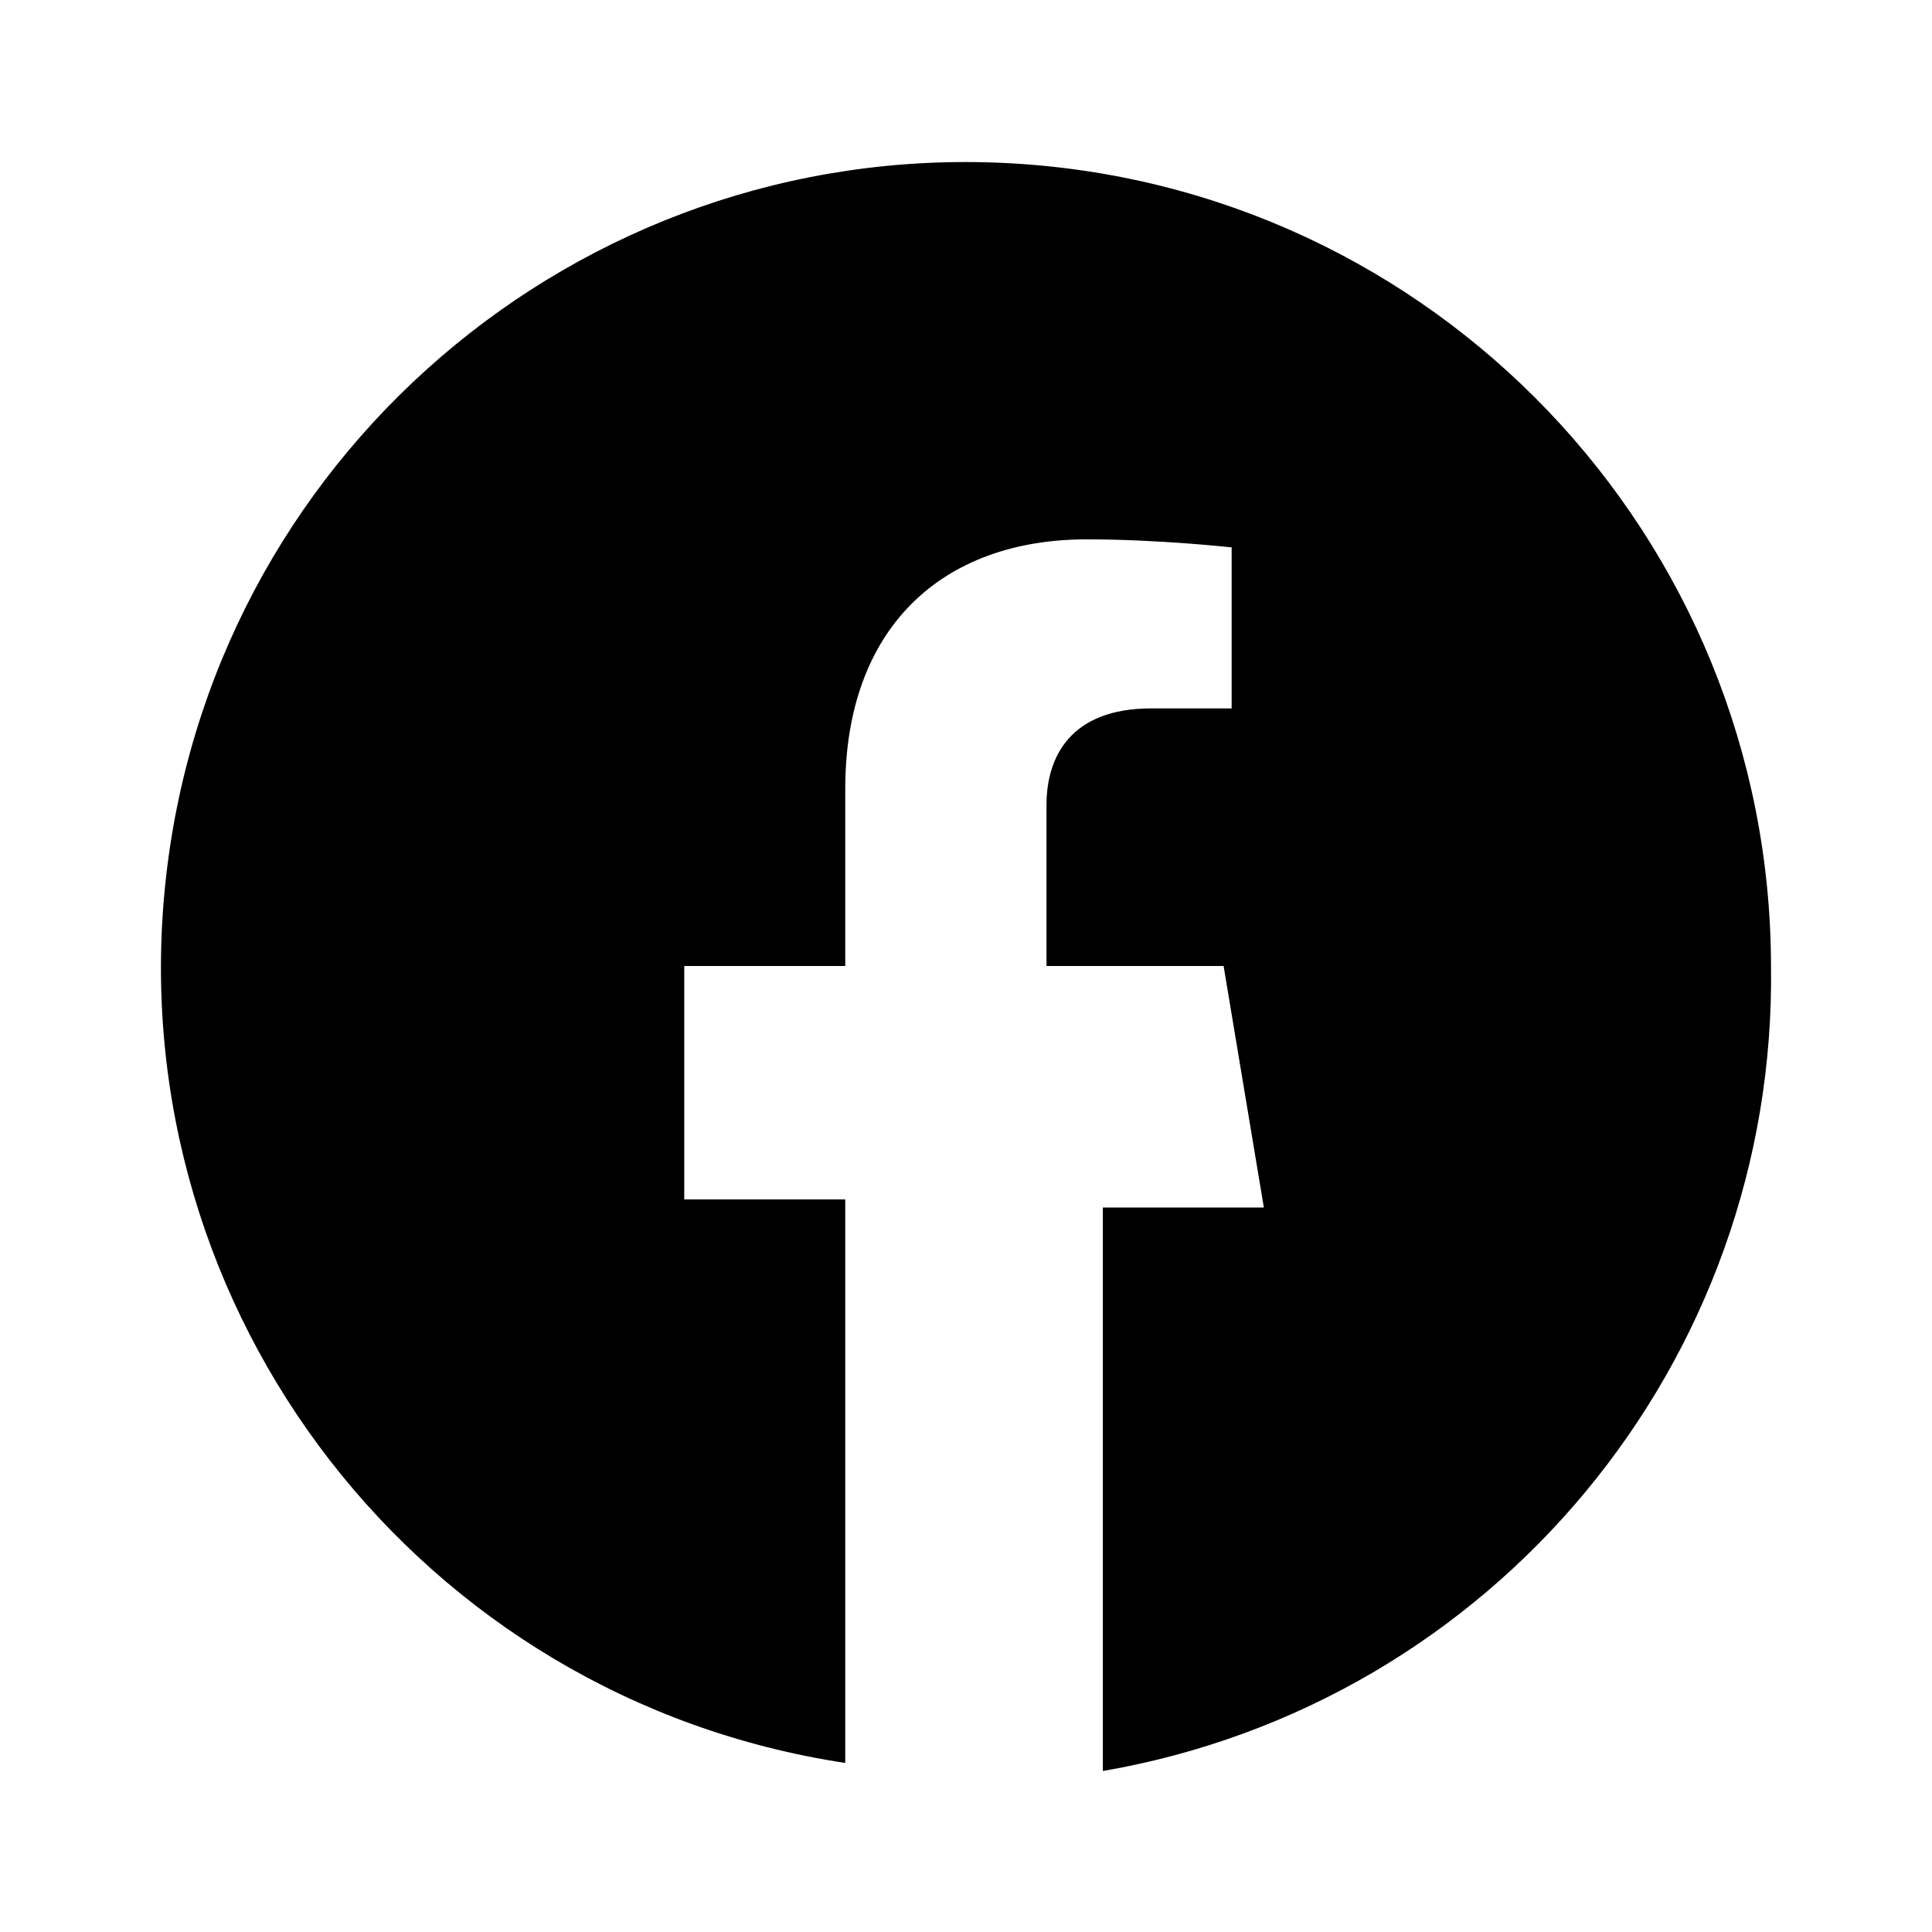
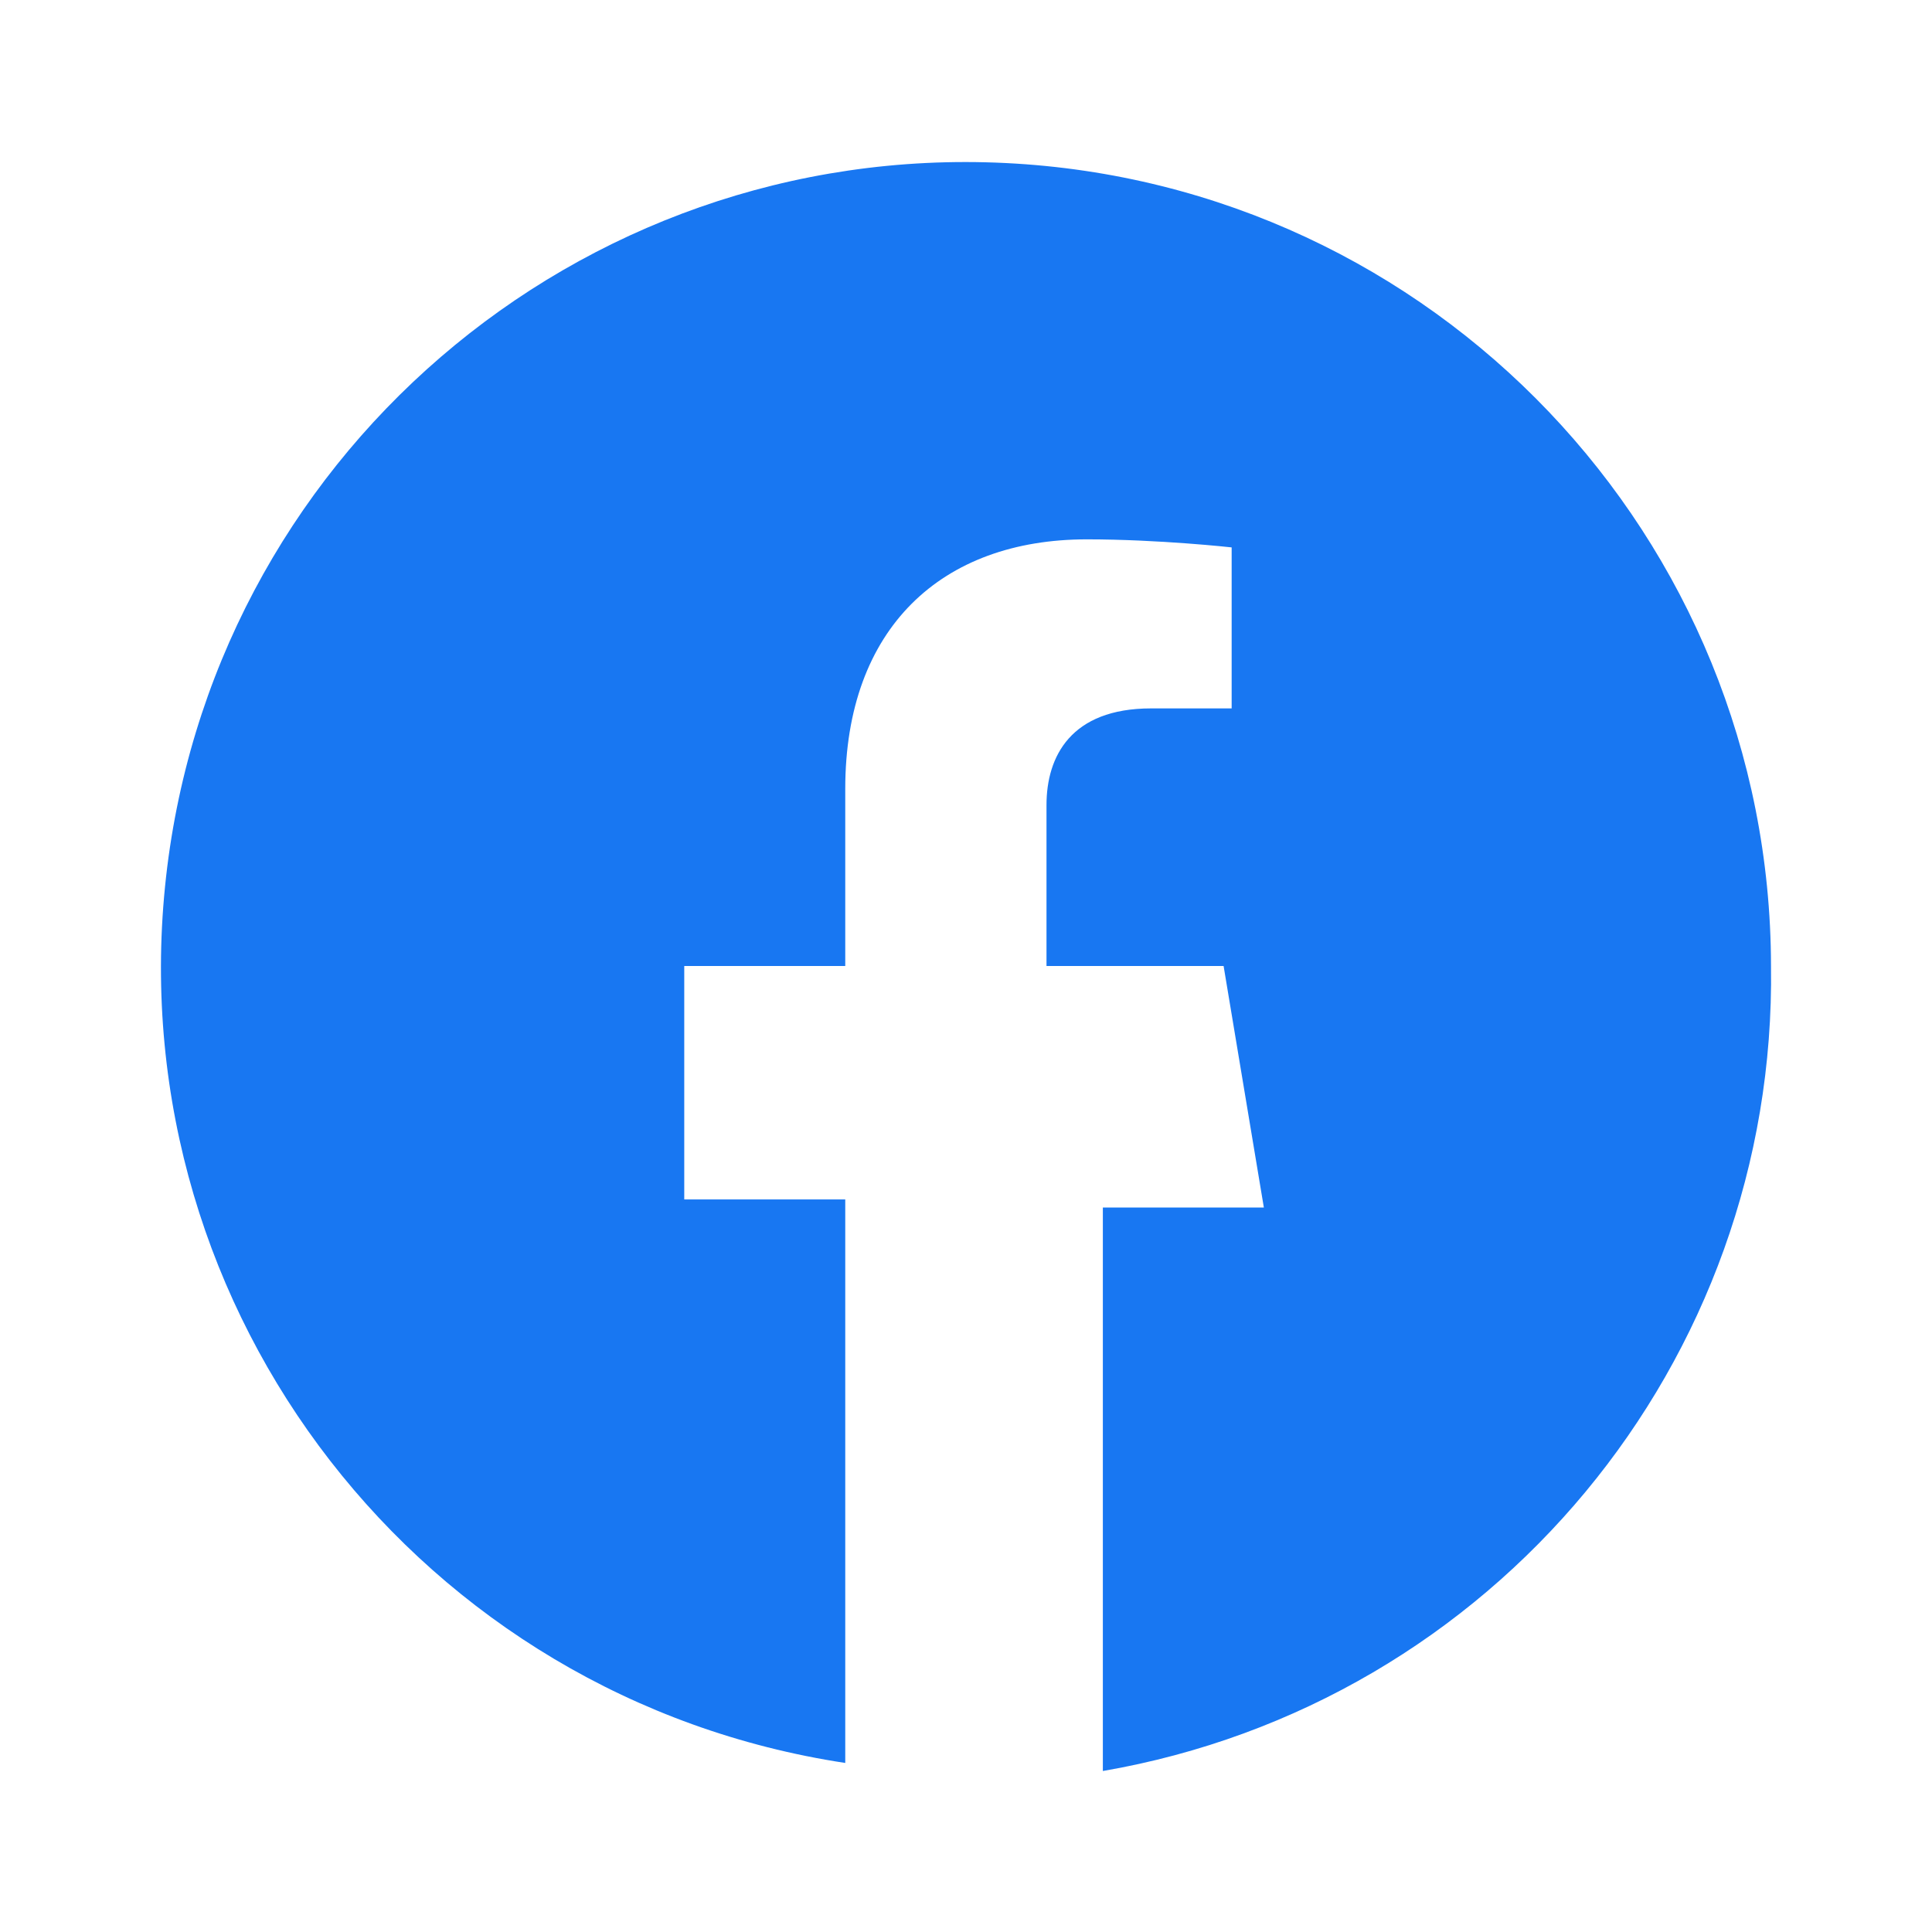
- <svg xmlns="http://www.w3.org/2000/svg" viewBox="0 0 24 24" fill="currentColor">
-   <path d="M22 12a10 10 0 1 0-11.5 9.9v-7h-2v-2.9h2v-2.2c0-2 1.2-3.1 3-3.1.9 0 1.8.1 1.8.1v2h-1c-1 0-1.3.6-1.3 1.2v2h2.2L15.7 15h-2v7A10 10 0 0 0 22 12" />
+ <svg xmlns="http://www.w3.org/2000/svg" viewBox="0 0 24 24">
+   <path fill="#1877F2" d="M22 12a10 10 0 1 0-11.5 9.9v-7h-2v-2.9h2v-2.2c0-2 1.2-3.1 3-3.1.9 0 1.8.1 1.8.1v2h-1c-1 0-1.3.6-1.3 1.2v2h2.2L15.7 15h-2v7A10 10 0 0 0 22 12" />
</svg>
